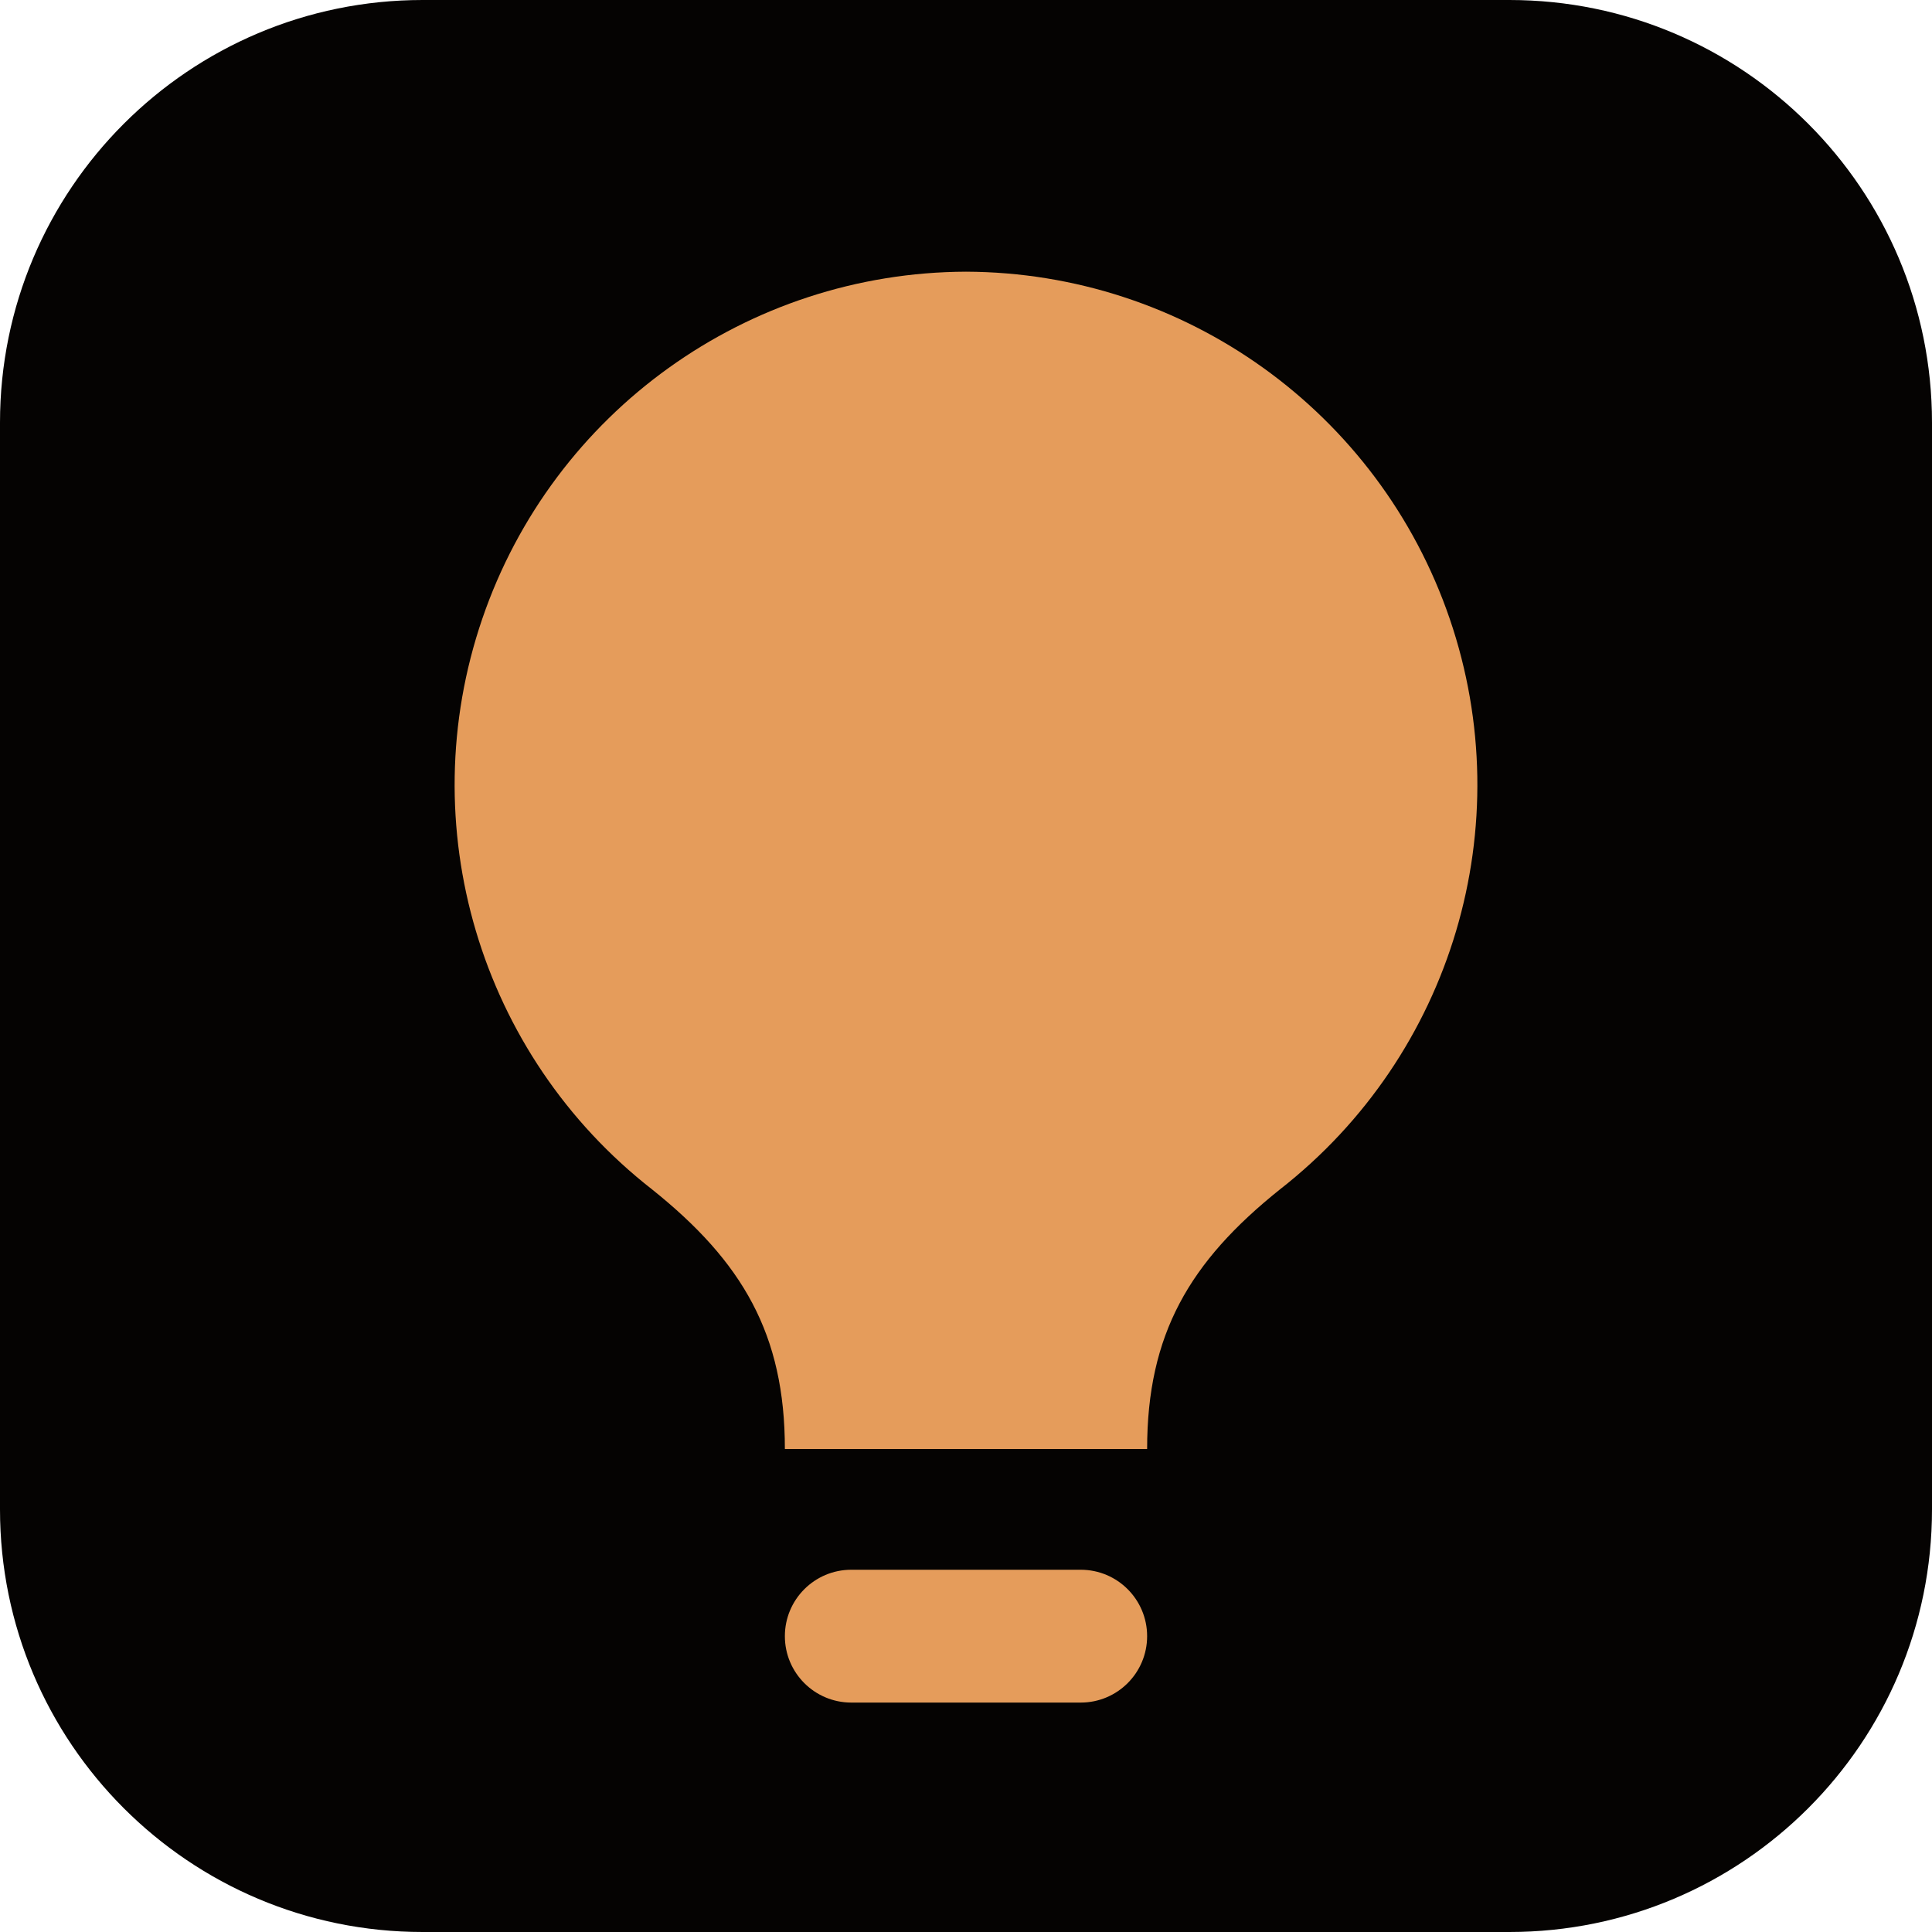
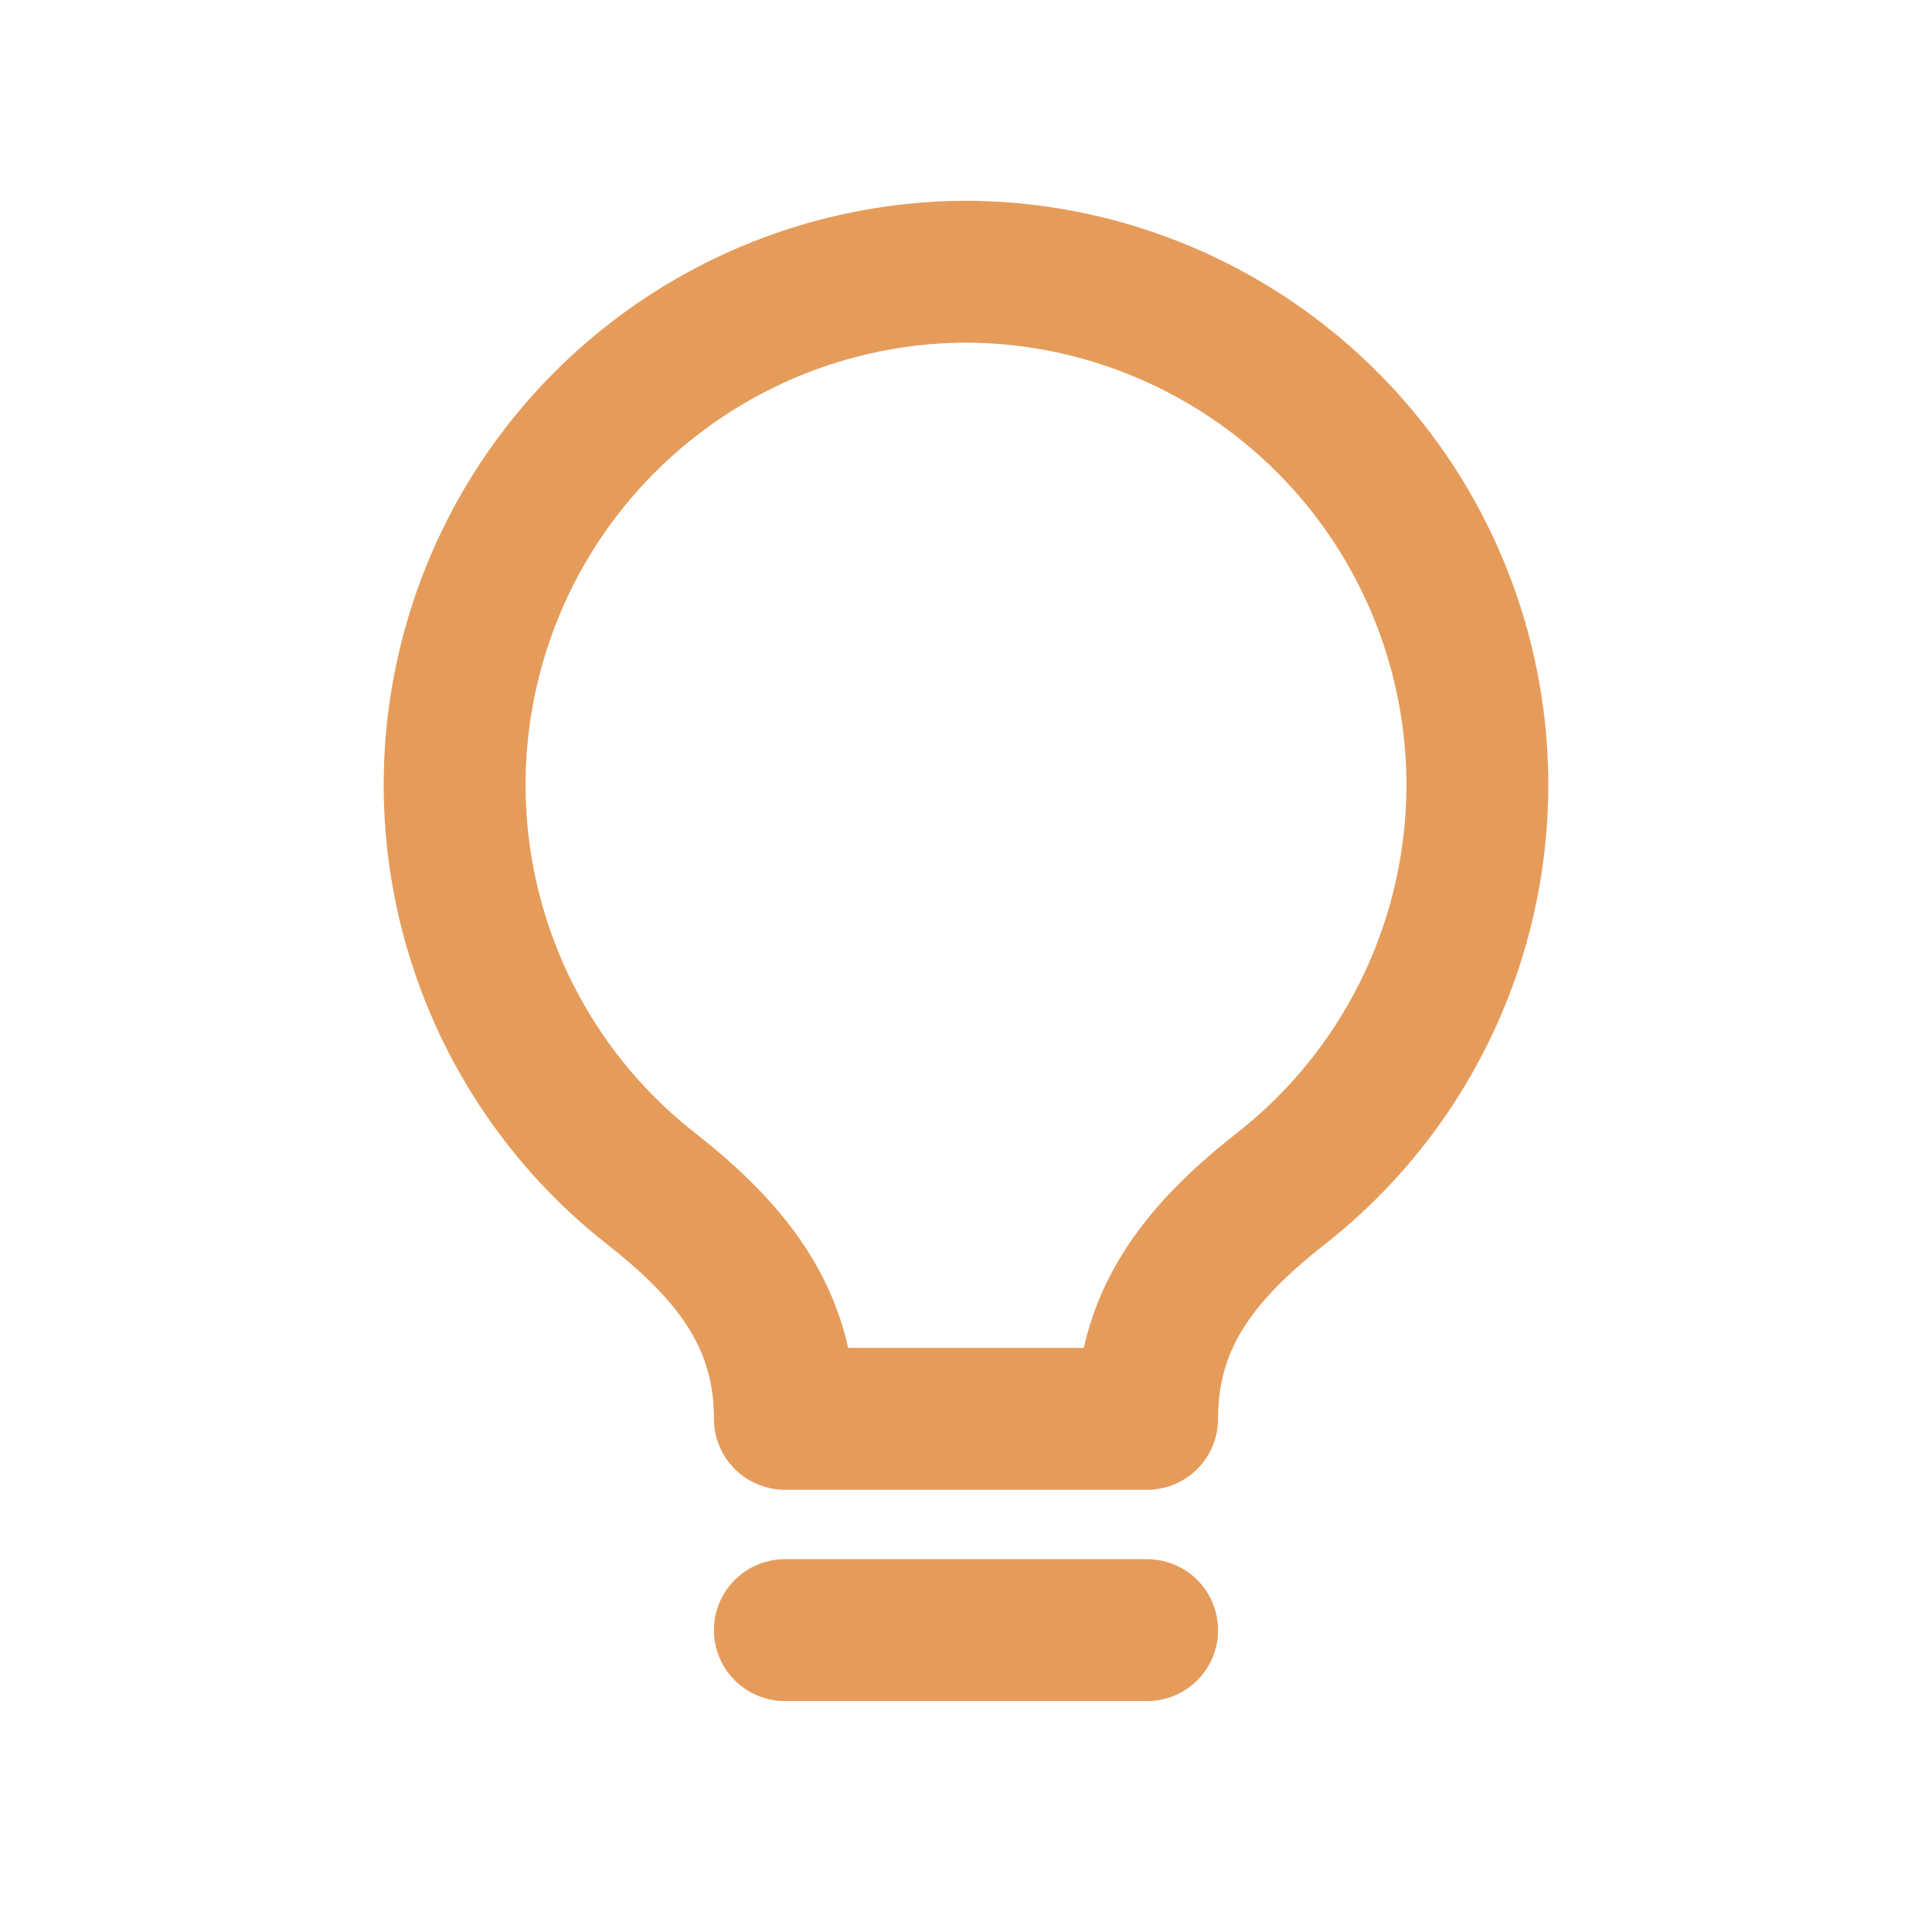
<svg xmlns="http://www.w3.org/2000/svg" viewBox="0 0 32 32">
-   <rect width="32" height="32" rx="7" fill="#050302" />
-   <path d="M16 4.5A8.5 8.5 0 0 0 10.8 19.7c1.5 1.2 2.2 2.4 2.2 4.3h6c0-1.9.7-3.1 2.2-4.3A8.5 8.5 0 0 0 16 4.5Z" fill="#e59c5b" />
-   <rect x="13" y="26" width="6" height="2.2" rx="1.1" fill="#e59c5b" />
+   <path d="M16 4.5a8.5 8.5 0 0 0-5.2 15.2c1.4 1.1 2.2 2.2 2.2 3.8h6c0-1.6.8-2.7 2.2-3.8A8.5 8.5 0 0 0 16 4.5Z" fill="none" stroke="#e59c5b" stroke-width="2.35" stroke-linejoin="round" />
+   <path d="M13 27h6" fill="none" stroke="#e59c5b" stroke-width="2.35" stroke-linecap="round" />
</svg>
